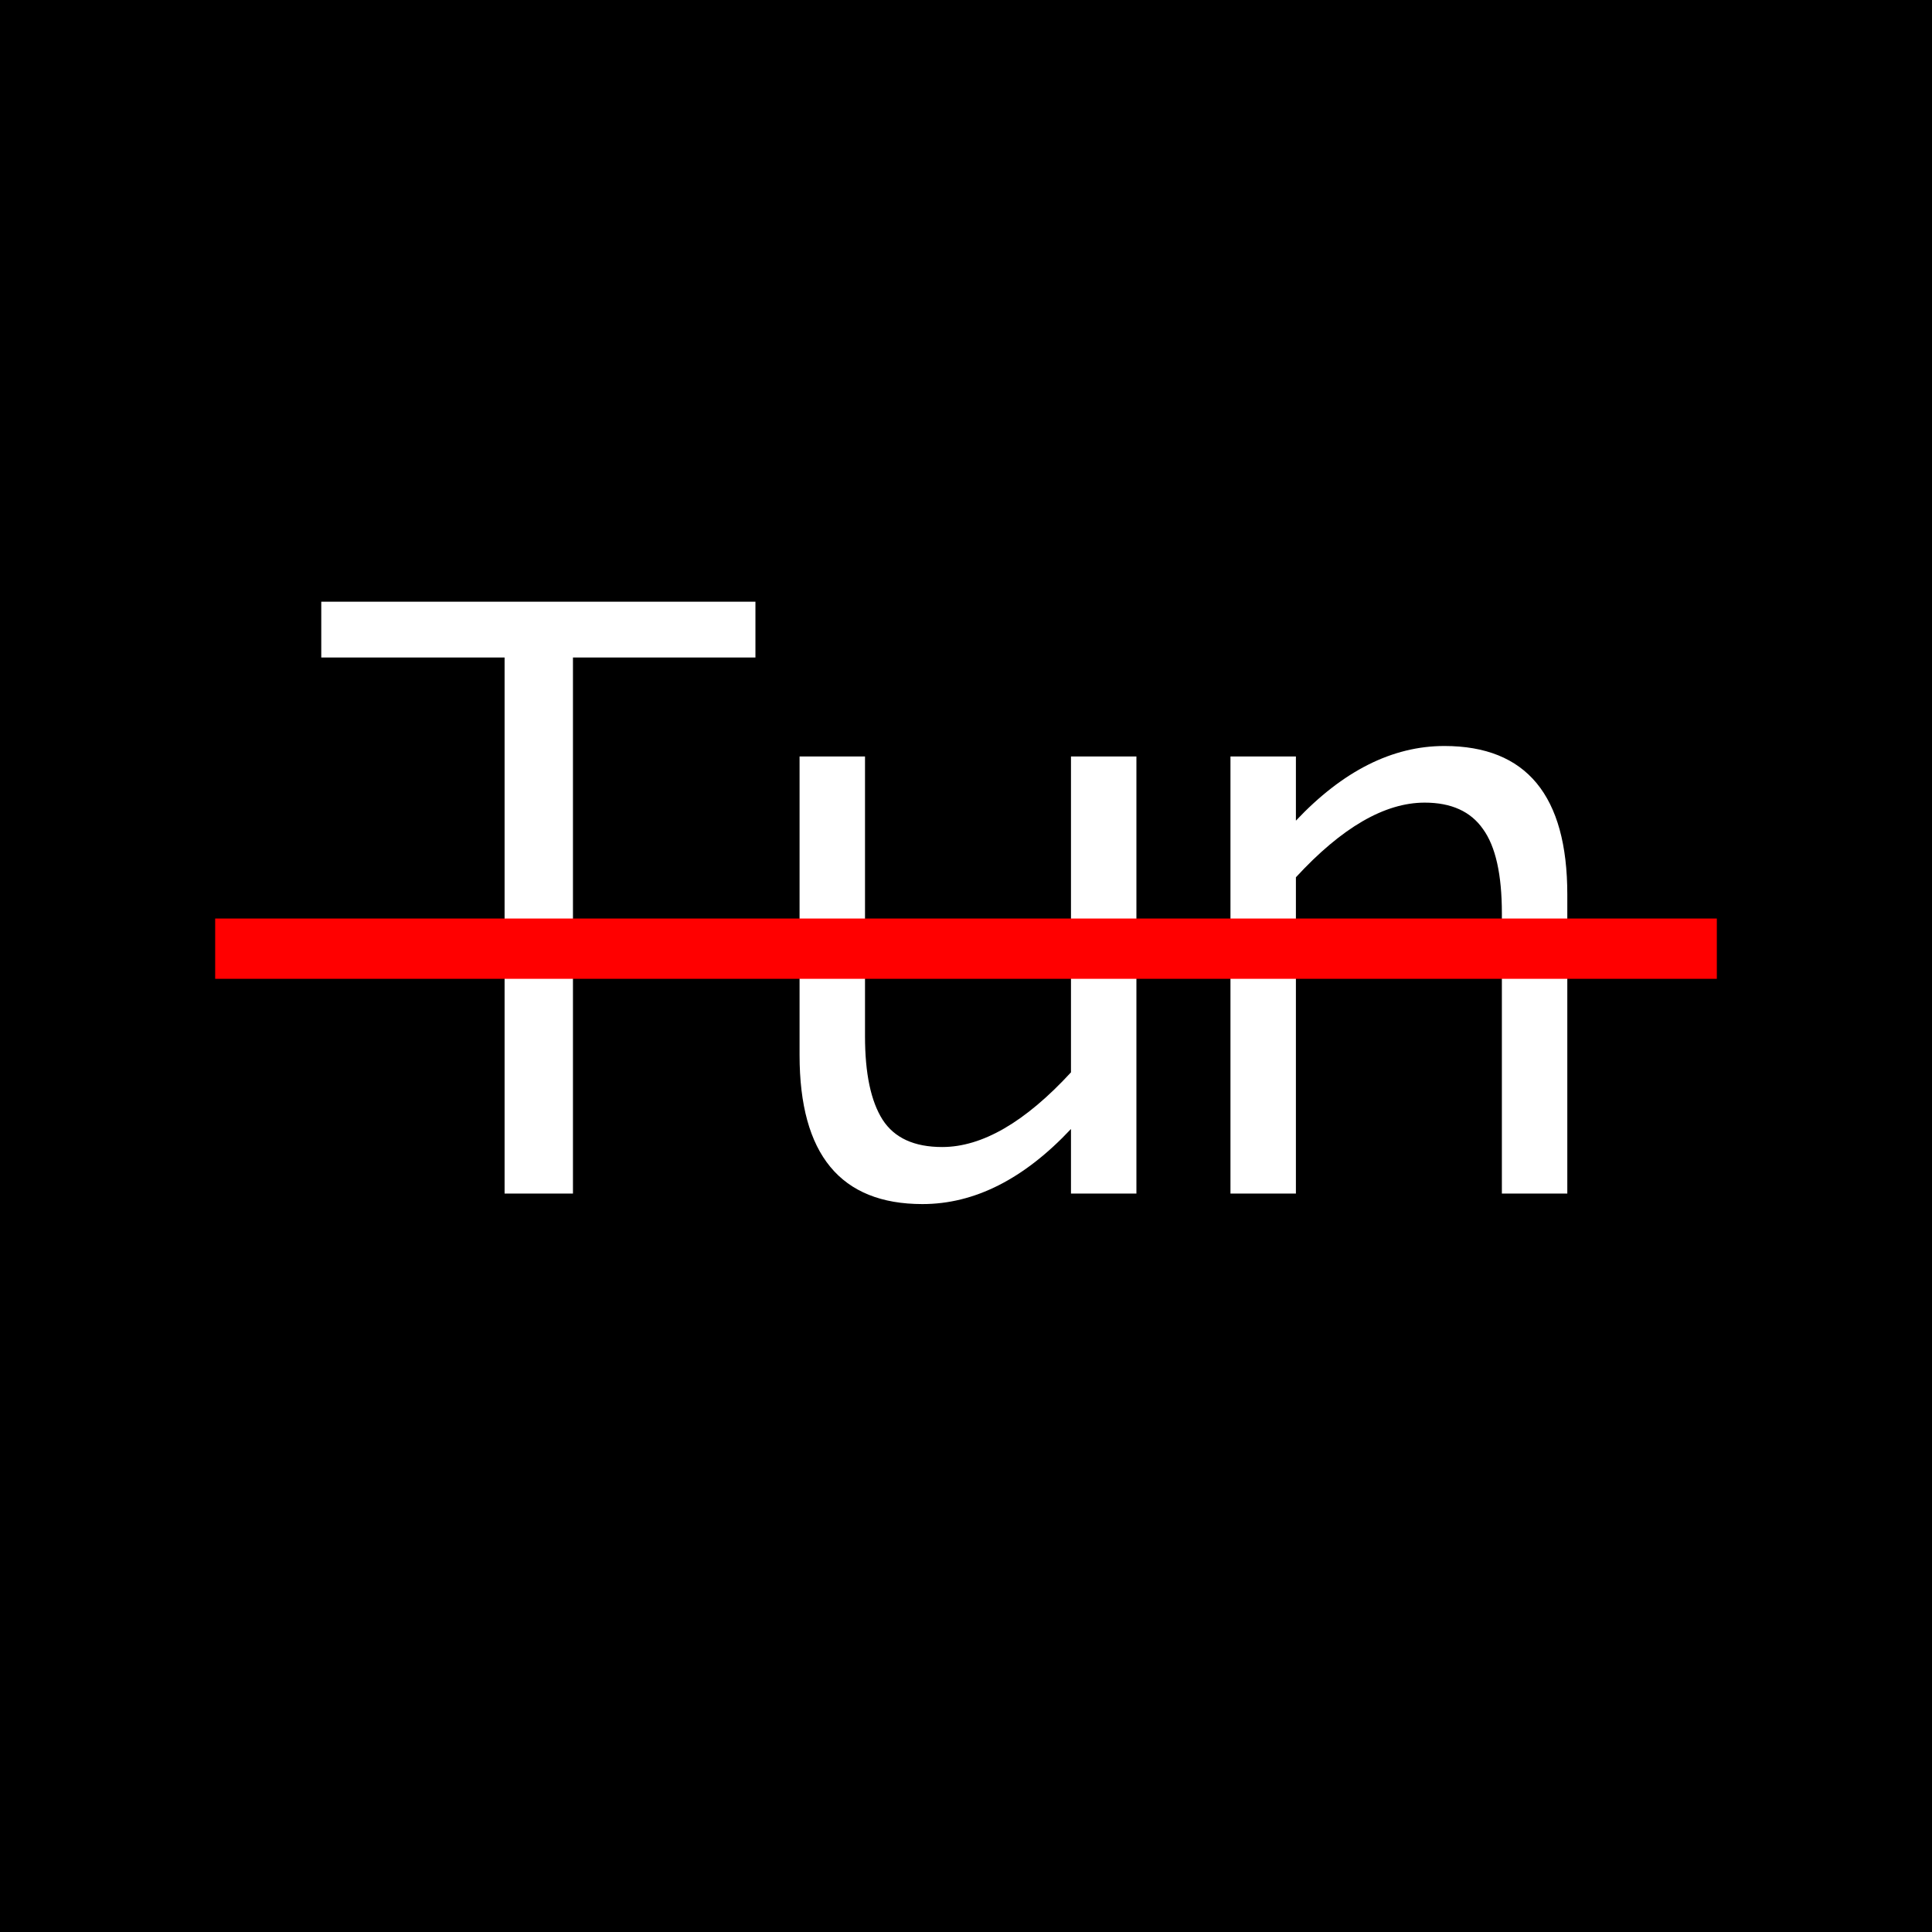
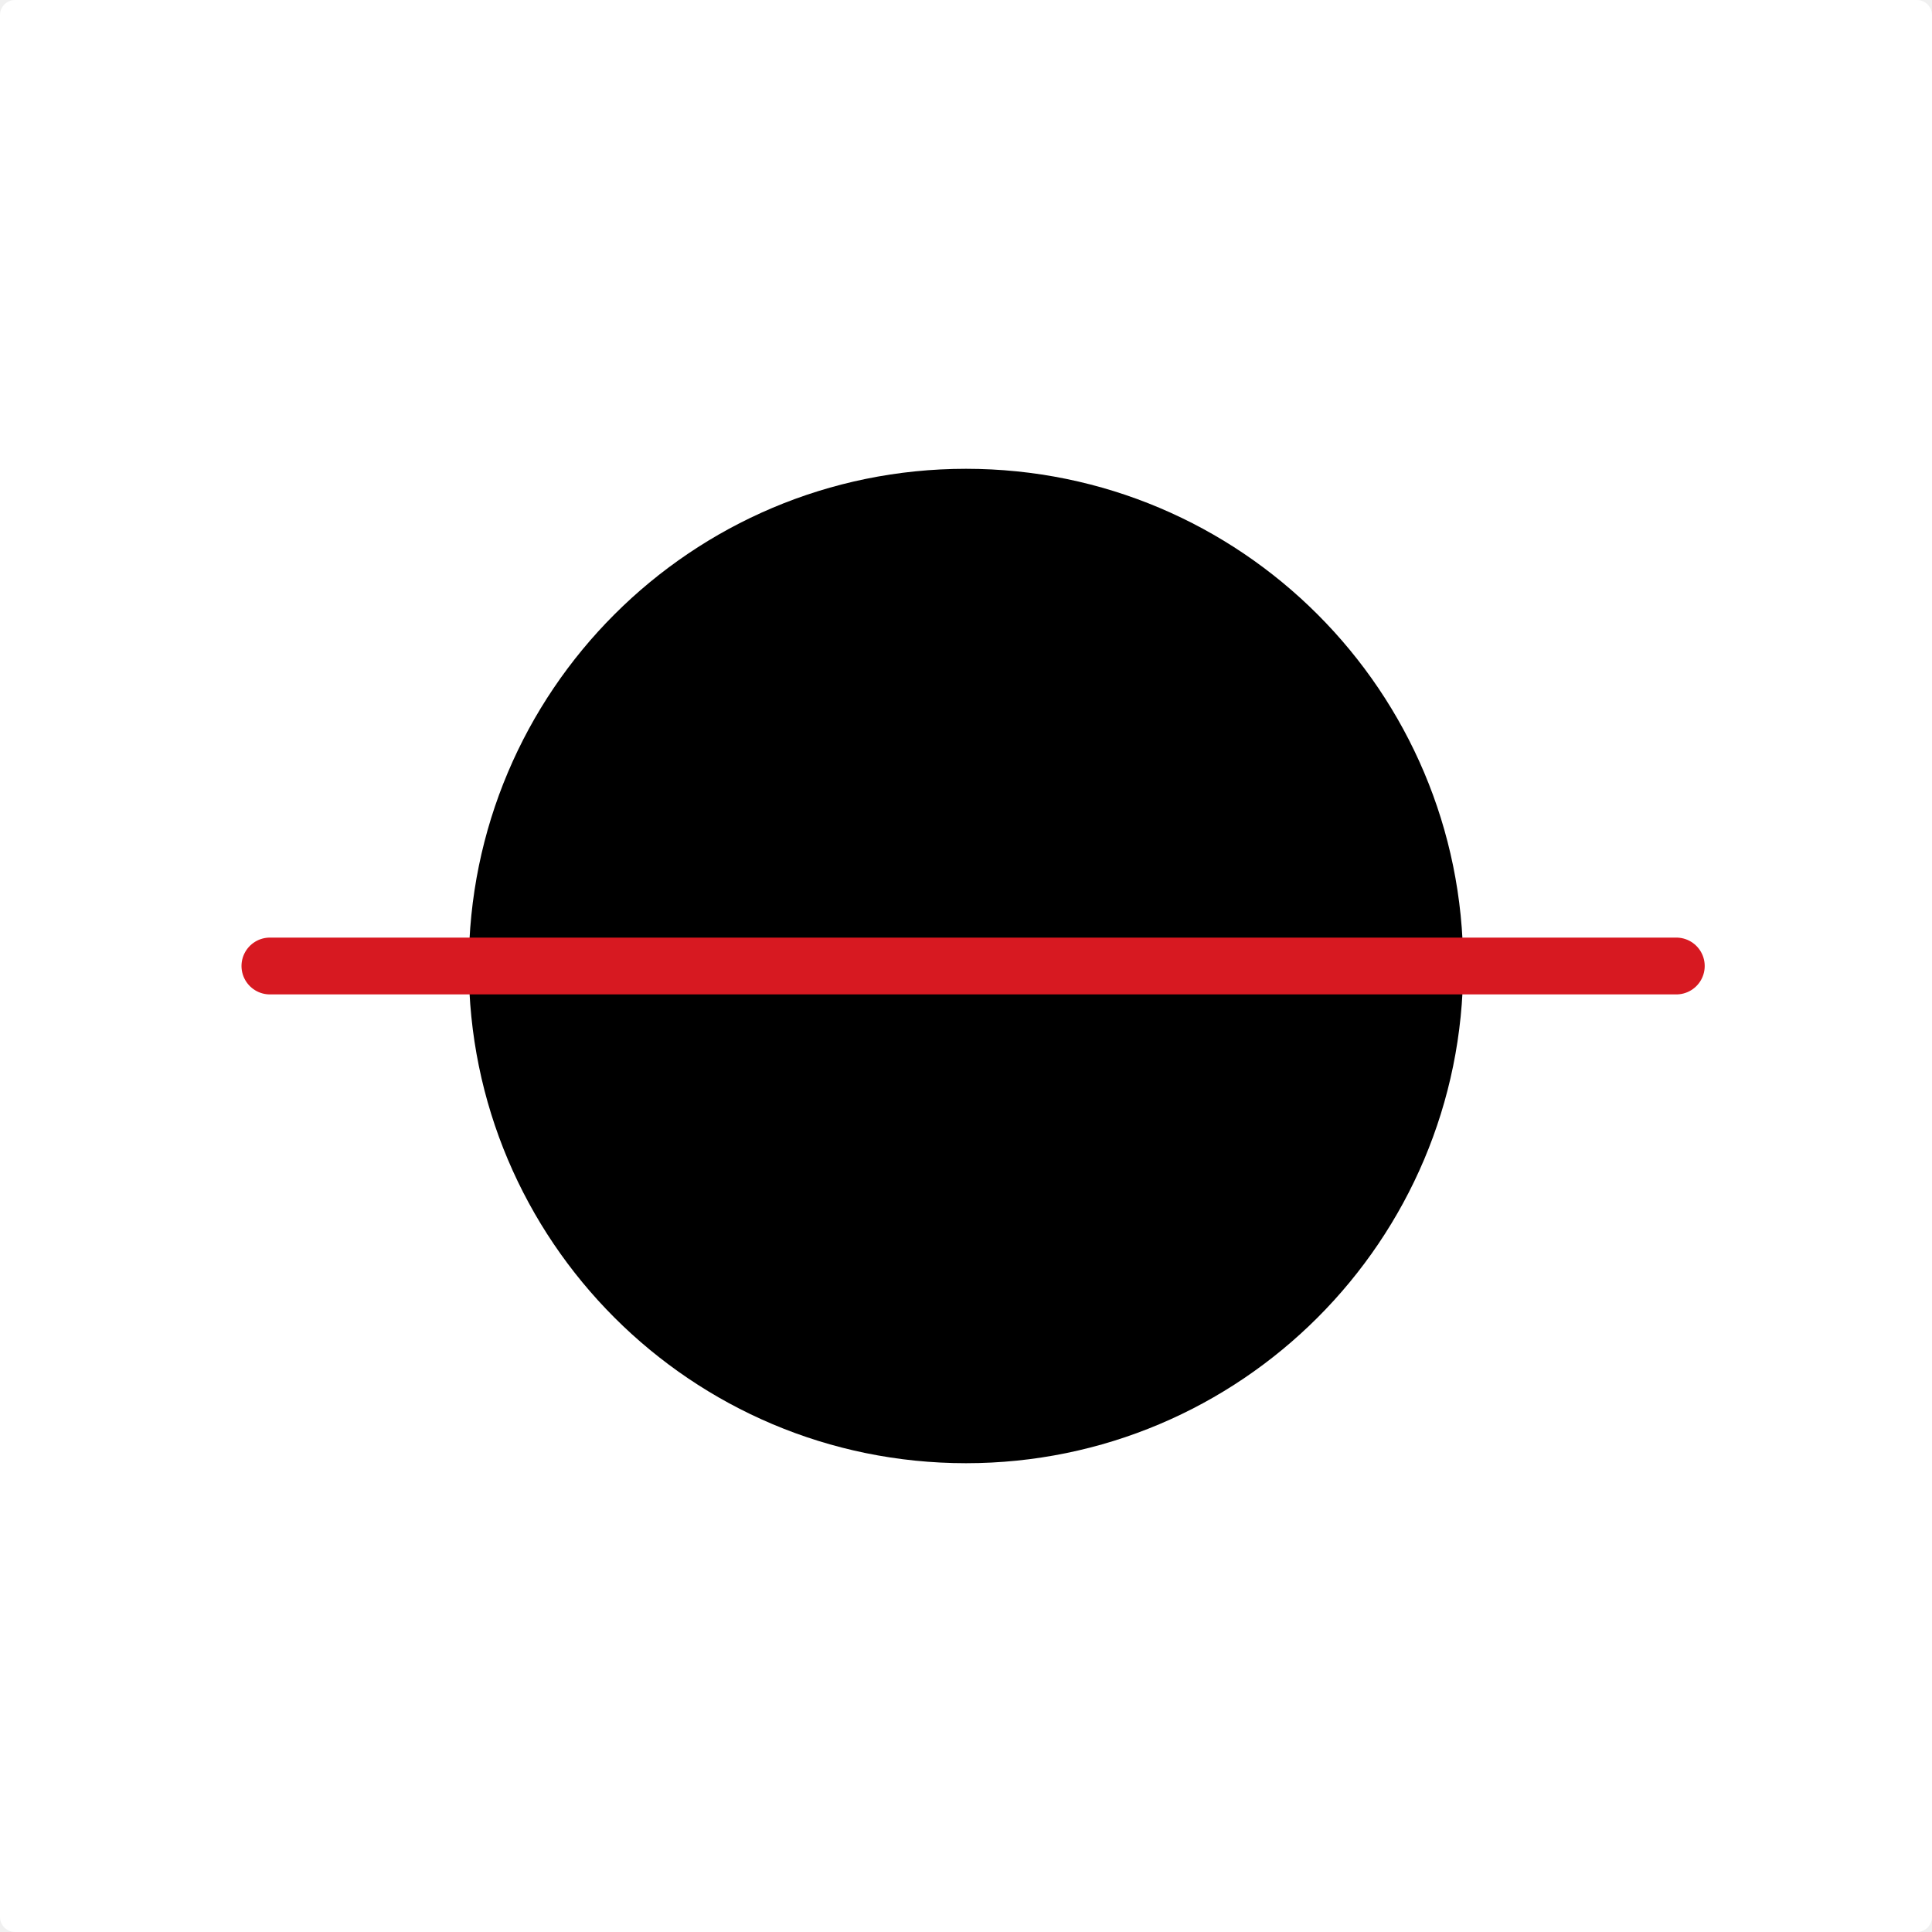
- <svg xmlns="http://www.w3.org/2000/svg" width="1376" height="1376" viewBox="0 0 1376 1376" fill="none">
-   <rect width="1376" height="1376" fill="black" />
-   <path d="M538.034 468.269H408.072V850.09H359.373V468.269H228.813V428.533H538.034V468.269ZM809.372 850.09H762.765V804.08C729.303 839.733 694.049 857.559 657.002 857.559C598.643 857.559 569.464 822.205 569.464 751.498V538.777H616.071V738.053C616.071 764.544 620.254 784.362 628.619 797.507C636.985 810.454 651.126 816.927 671.044 816.927C699.526 816.927 730.1 799.2 762.765 763.747V538.777H809.372V850.09ZM1116.26 850.09H1069.66V650.515C1069.66 622.83 1065.17 602.813 1056.21 590.464C1047.45 577.916 1033.6 571.641 1014.68 571.641C986.201 571.641 955.627 589.368 922.962 624.822V850.09H876.355V538.777H922.962V584.488C956.424 549.035 991.678 531.308 1028.72 531.308C1087.08 531.308 1116.26 566.562 1116.26 637.071V850.09Z" fill="white" />
-   <line x1="153.251" y1="675.66" x2="1222.75" y2="675.66" stroke="#FF0000" stroke-width="42.936" />
+ <svg xmlns="http://www.w3.org/2000/svg" width="1024" height="1024" viewBox="0 0 1024 1024" fill="none">
+   <g clip-path="url(#clip0_802_23)">
+     <rect width="1024" height="1024" rx="8" fill="white" />
+     <rect width="1024" height="1024" rx="60.235" fill="white" />
+     <circle cx="512" cy="512" r="263.529" fill="black" />
+     <path d="M143.059 512H888.47" stroke="#D71921" stroke-width="30.118" stroke-linecap="round" />
+   </g>
+   <defs>
+     <clipPath id="clip0_802_23">
+       <rect width="1024" height="1024" rx="8" fill="white" />
+     </clipPath>
+   </defs>
</svg>
